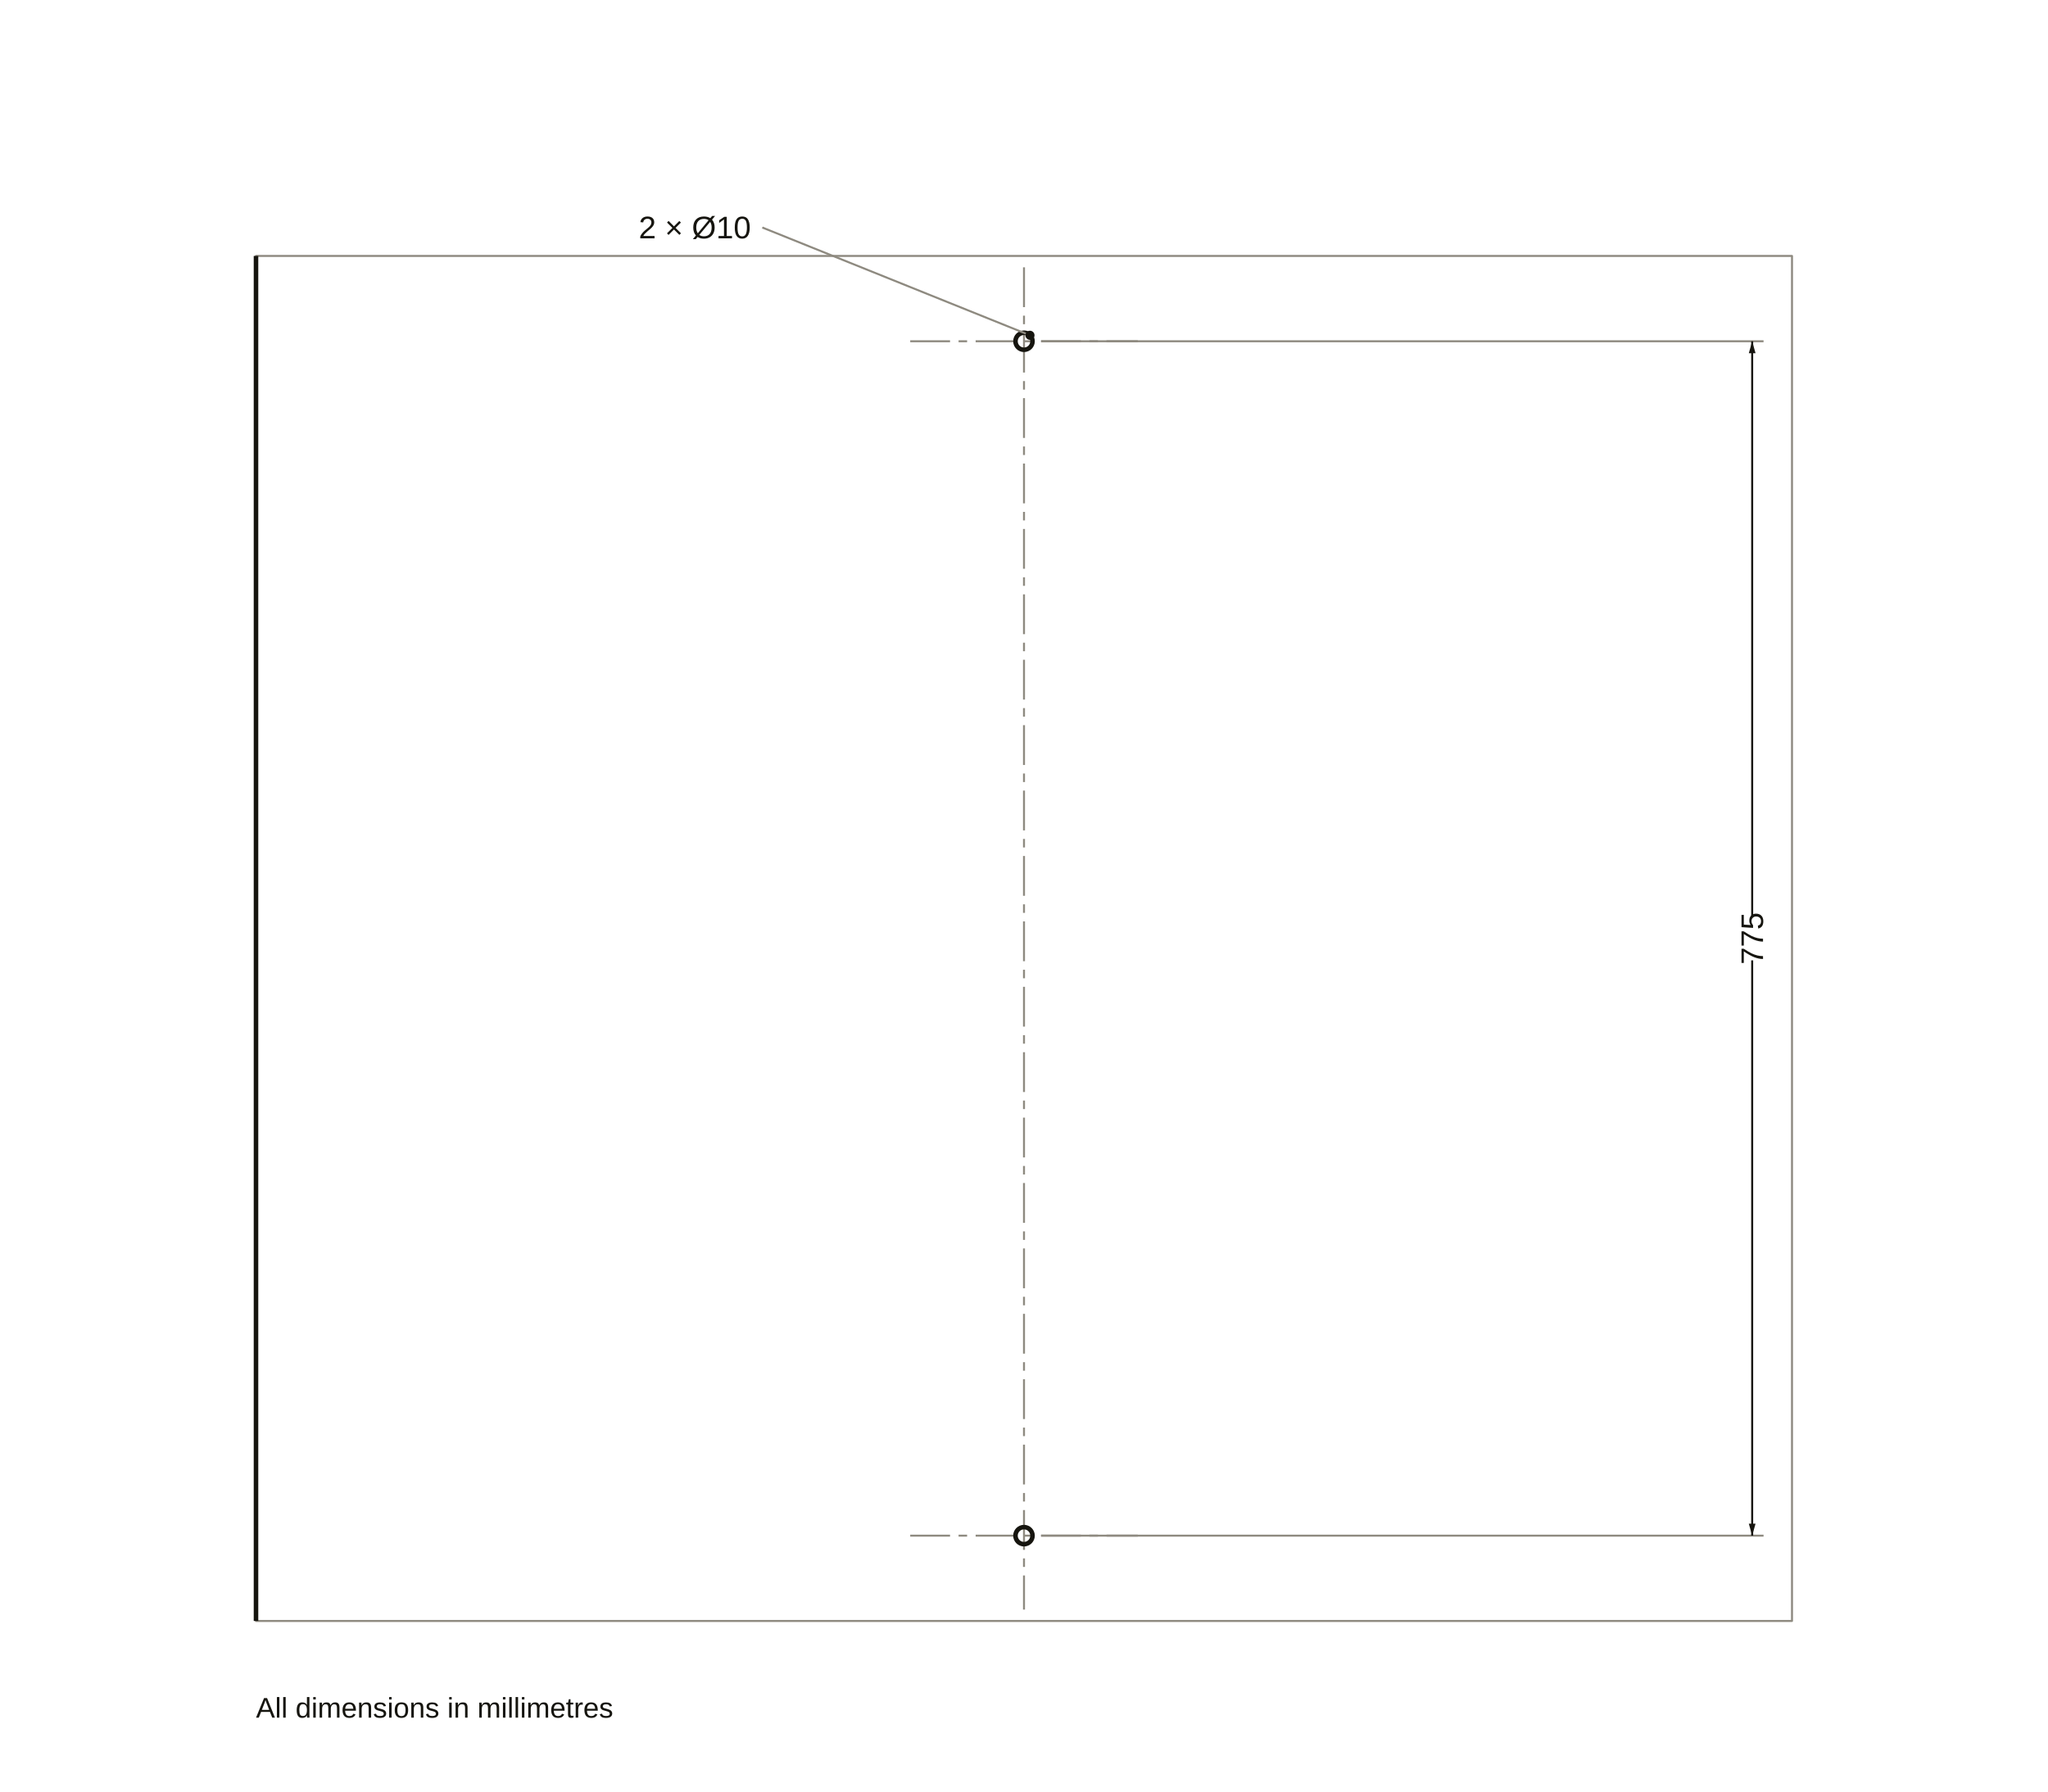
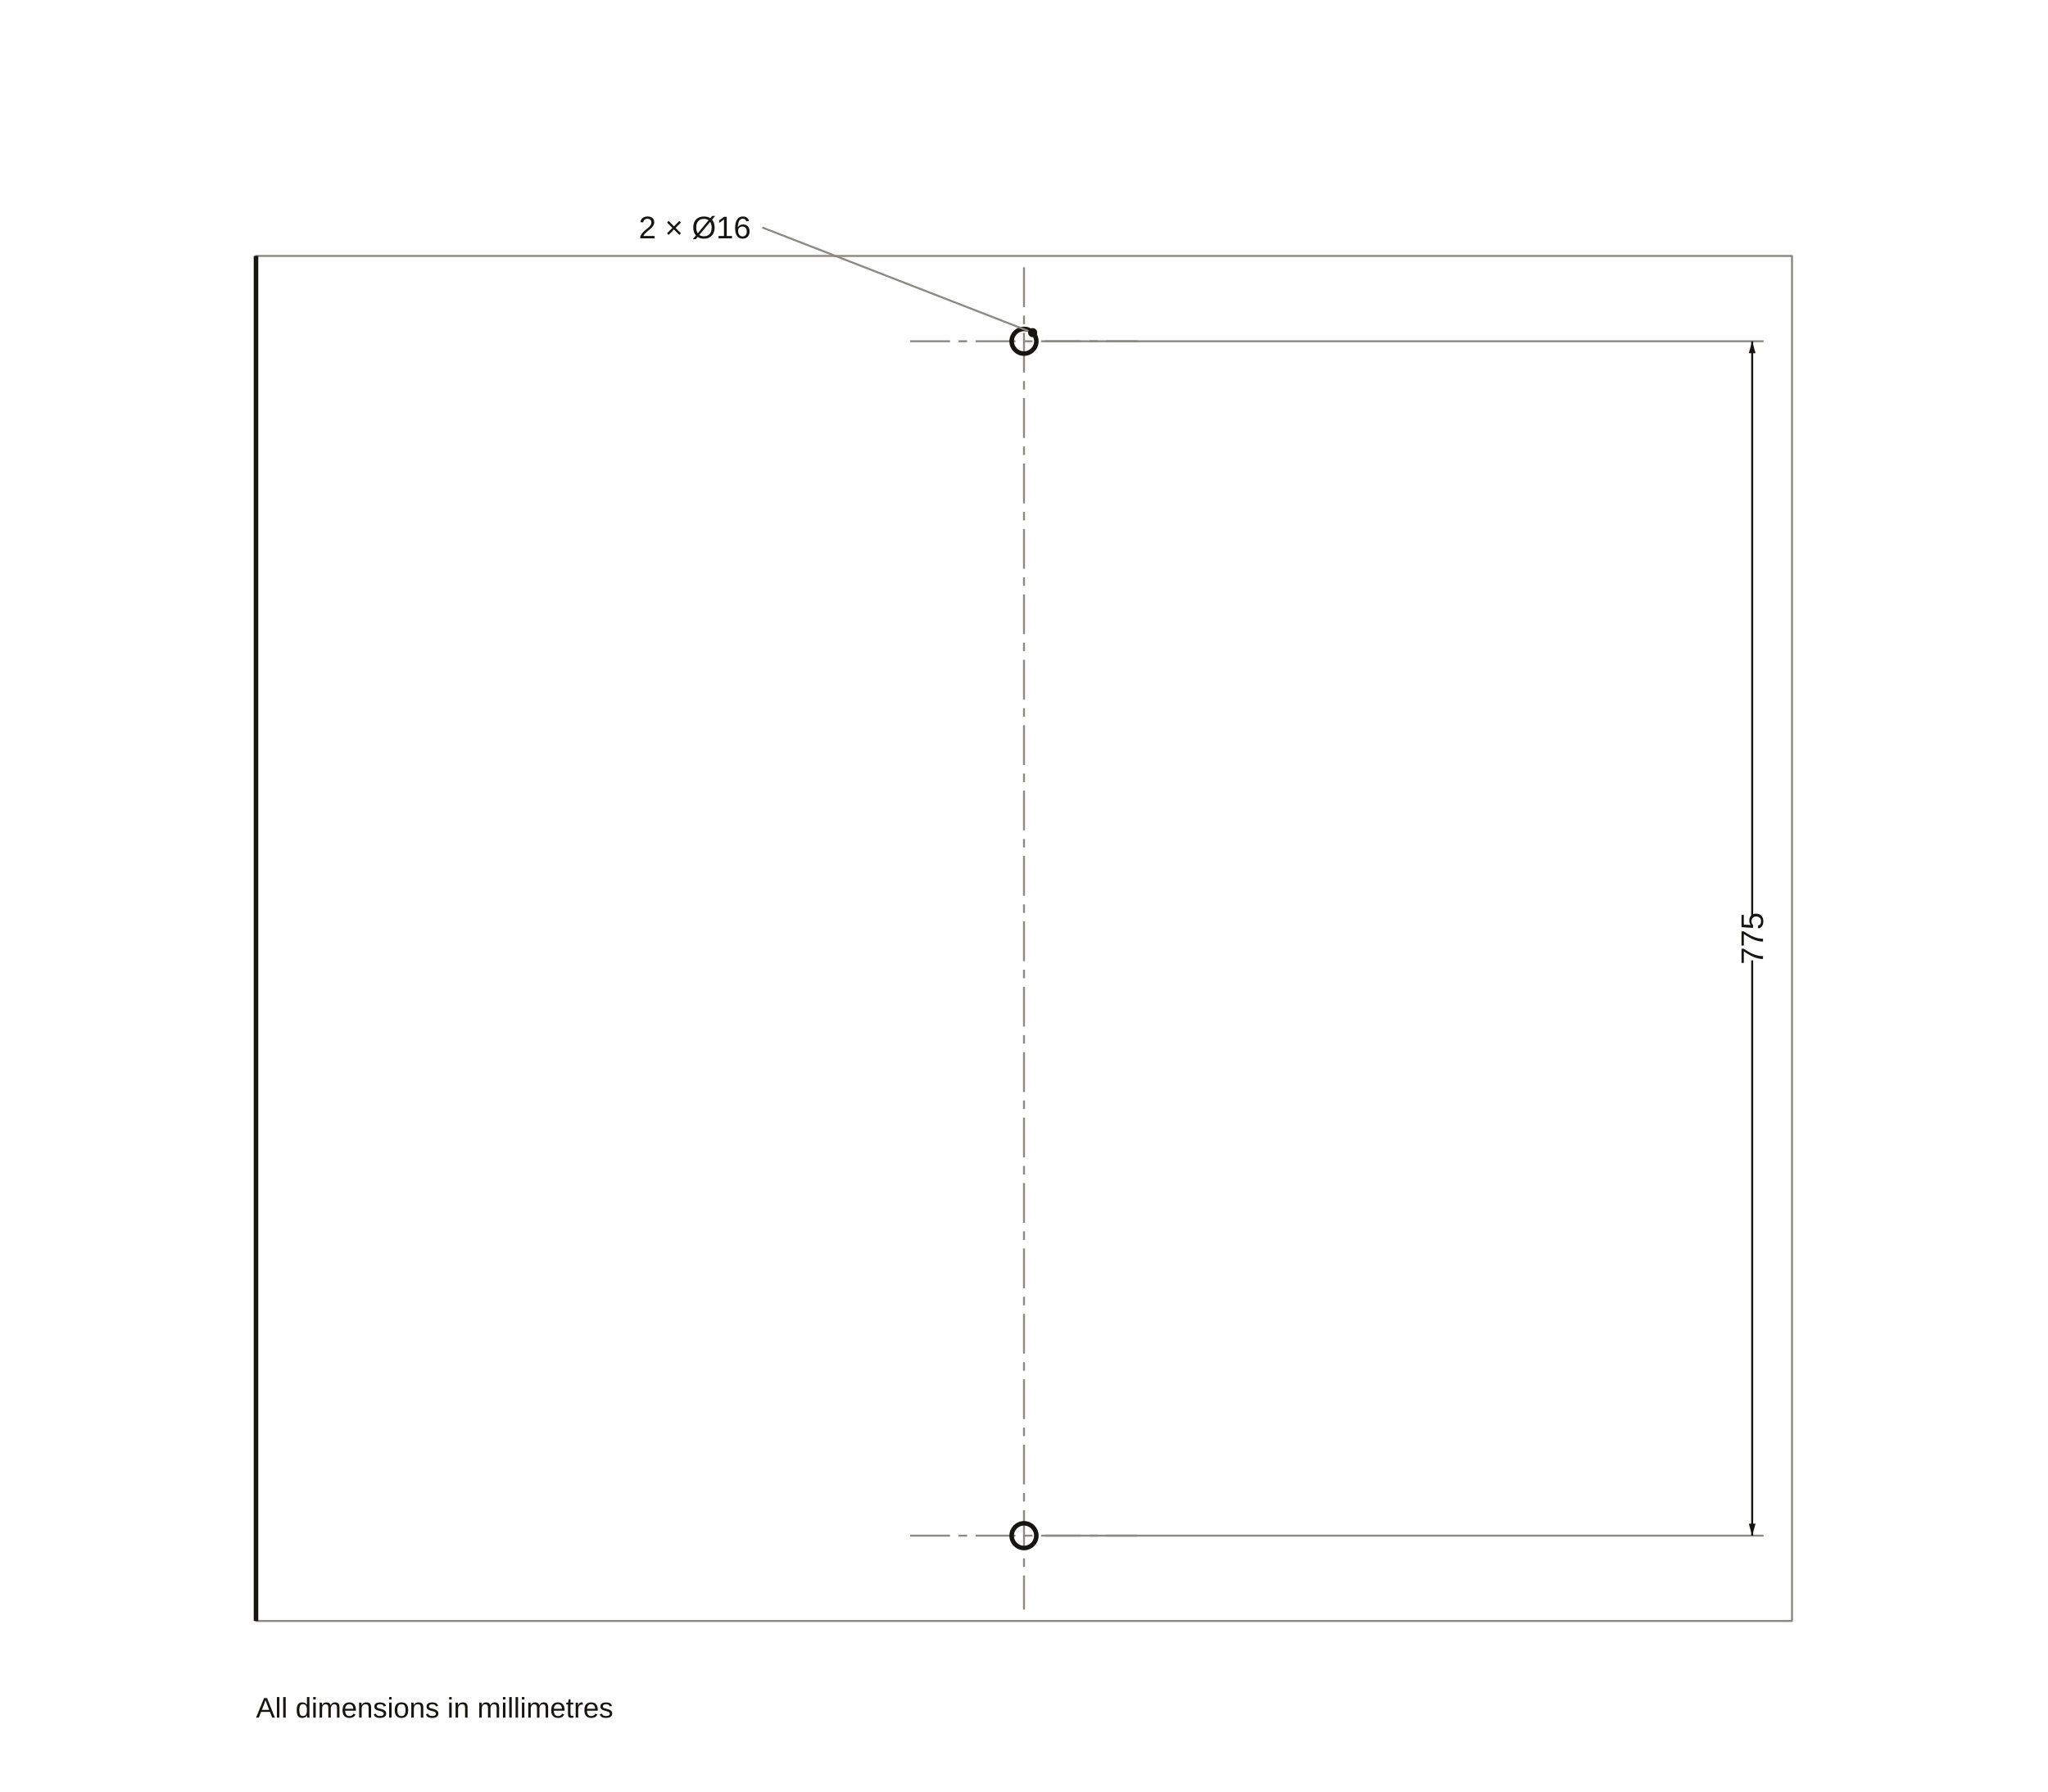
<svg xmlns="http://www.w3.org/2000/svg" viewBox="0 0 720 630" role="img" aria-labelledby="t d">
  <style>
    .ink { stroke: #16150f; }
    text { fill: #16150f; }
    @media (prefers-color-scheme: dark) {
      path, line, circle { stroke: #e9e5da; }
      path[fill]:not([fill="none"]) { fill: #e9e5da; }
      text { fill: #e9e5da; }
    }
  </style>
  <g>
    <path d="M90.00 90.00 L630.00 90.00 L630.00 570.00 L90.00 570.00 Z" fill="none" stroke="#8e8a80" stroke-width="0.7" stroke-linejoin="round" />
    <line x1="90" y1="90" x2="90" y2="570" stroke="#16150f" stroke-width="1.6" />
    <line x1="360.00" y1="94.00" x2="360.00" y2="566.00" stroke="#8e8a80" stroke-width="0.7" stroke-dasharray="14 3 3 3" />
    <line x1="320.00" y1="120.00" x2="400.00" y2="120.00" stroke="#8e8a80" stroke-width="0.7" stroke-dasharray="14 3 3 3" />
    <line x1="320.00" y1="540.00" x2="400.00" y2="540.00" stroke="#8e8a80" stroke-width="0.7" stroke-dasharray="14 3 3 3" />
-     <circle cx="360.00" cy="120.00" r="3.00" fill="none" stroke="#16150f" stroke-width="1.6" />
-     <circle cx="360.00" cy="540.00" r="3.00" fill="none" stroke="#16150f" stroke-width="1.6" />
-     <line x1="366" y1="120" x2="620" y2="120" stroke="#8e8a80" stroke-width="0.7" />
-     <line x1="366" y1="540" x2="620" y2="540" stroke="#8e8a80" stroke-width="0.7" />
+     <circle cx="360.00" cy="120.00" r="4.34" fill="none" stroke="#16150f" stroke-width="1.6" />
+     <circle cx="360.00" cy="540.00" r="4.34" fill="none" stroke="#16150f" stroke-width="1.6" />
+     <line x1="367.335" y1="120" x2="620" y2="120" stroke="#8e8a80" stroke-width="0.7" />
+     <line x1="367.335" y1="540" x2="620" y2="540" stroke="#8e8a80" stroke-width="0.7" />
    <line x1="616" y1="120" x2="616" y2="322.3" stroke="#16150f" stroke-width="0.7" />
    <line x1="616" y1="337.7" x2="616" y2="540" stroke="#16150f" stroke-width="0.7" />
    <path d="M616.00 120.00 L614.82 124.20 L617.18 124.20 Z" fill="#16150f" />
    <path d="M616.00 540.00 L617.18 535.80 L614.82 535.80 Z" fill="#16150f" />
    <text x="616" y="330" font-size="11" fill="#16150f" text-anchor="middle" dominant-baseline="central" transform="rotate(-90 616 330)" font-family="'Archivo','Helvetica Neue',Arial,sans-serif">775</text>
-     <line x1="362.1" y1="117.9" x2="268" y2="80" stroke="#8e8a80" stroke-width="0.7" />
-     <circle cx="362.1" cy="117.9" r="1.6" fill="#16150f" />
-     <text x="264" y="80" font-size="11" fill="#16150f" text-anchor="end" dominant-baseline="central" font-family="'Archivo','Helvetica Neue',Arial,sans-serif">2 × Ø10</text>
+     <line x1="363.035" y1="116.965" x2="268" y2="80" stroke="#8e8a80" stroke-width="0.7" />
+     <circle cx="363.035" cy="116.965" r="1.6" fill="#16150f" />
+     <text x="264" y="80" font-size="11" fill="#16150f" text-anchor="end" dominant-baseline="central" font-family="'Archivo','Helvetica Neue',Arial,sans-serif">2 × Ø16</text>
    <text x="90" y="604" font-size="10" fill="#8e8a80" font-family="'Archivo','Helvetica Neue',Arial,sans-serif">All dimensions in millimetres</text>
  </g>
</svg>
